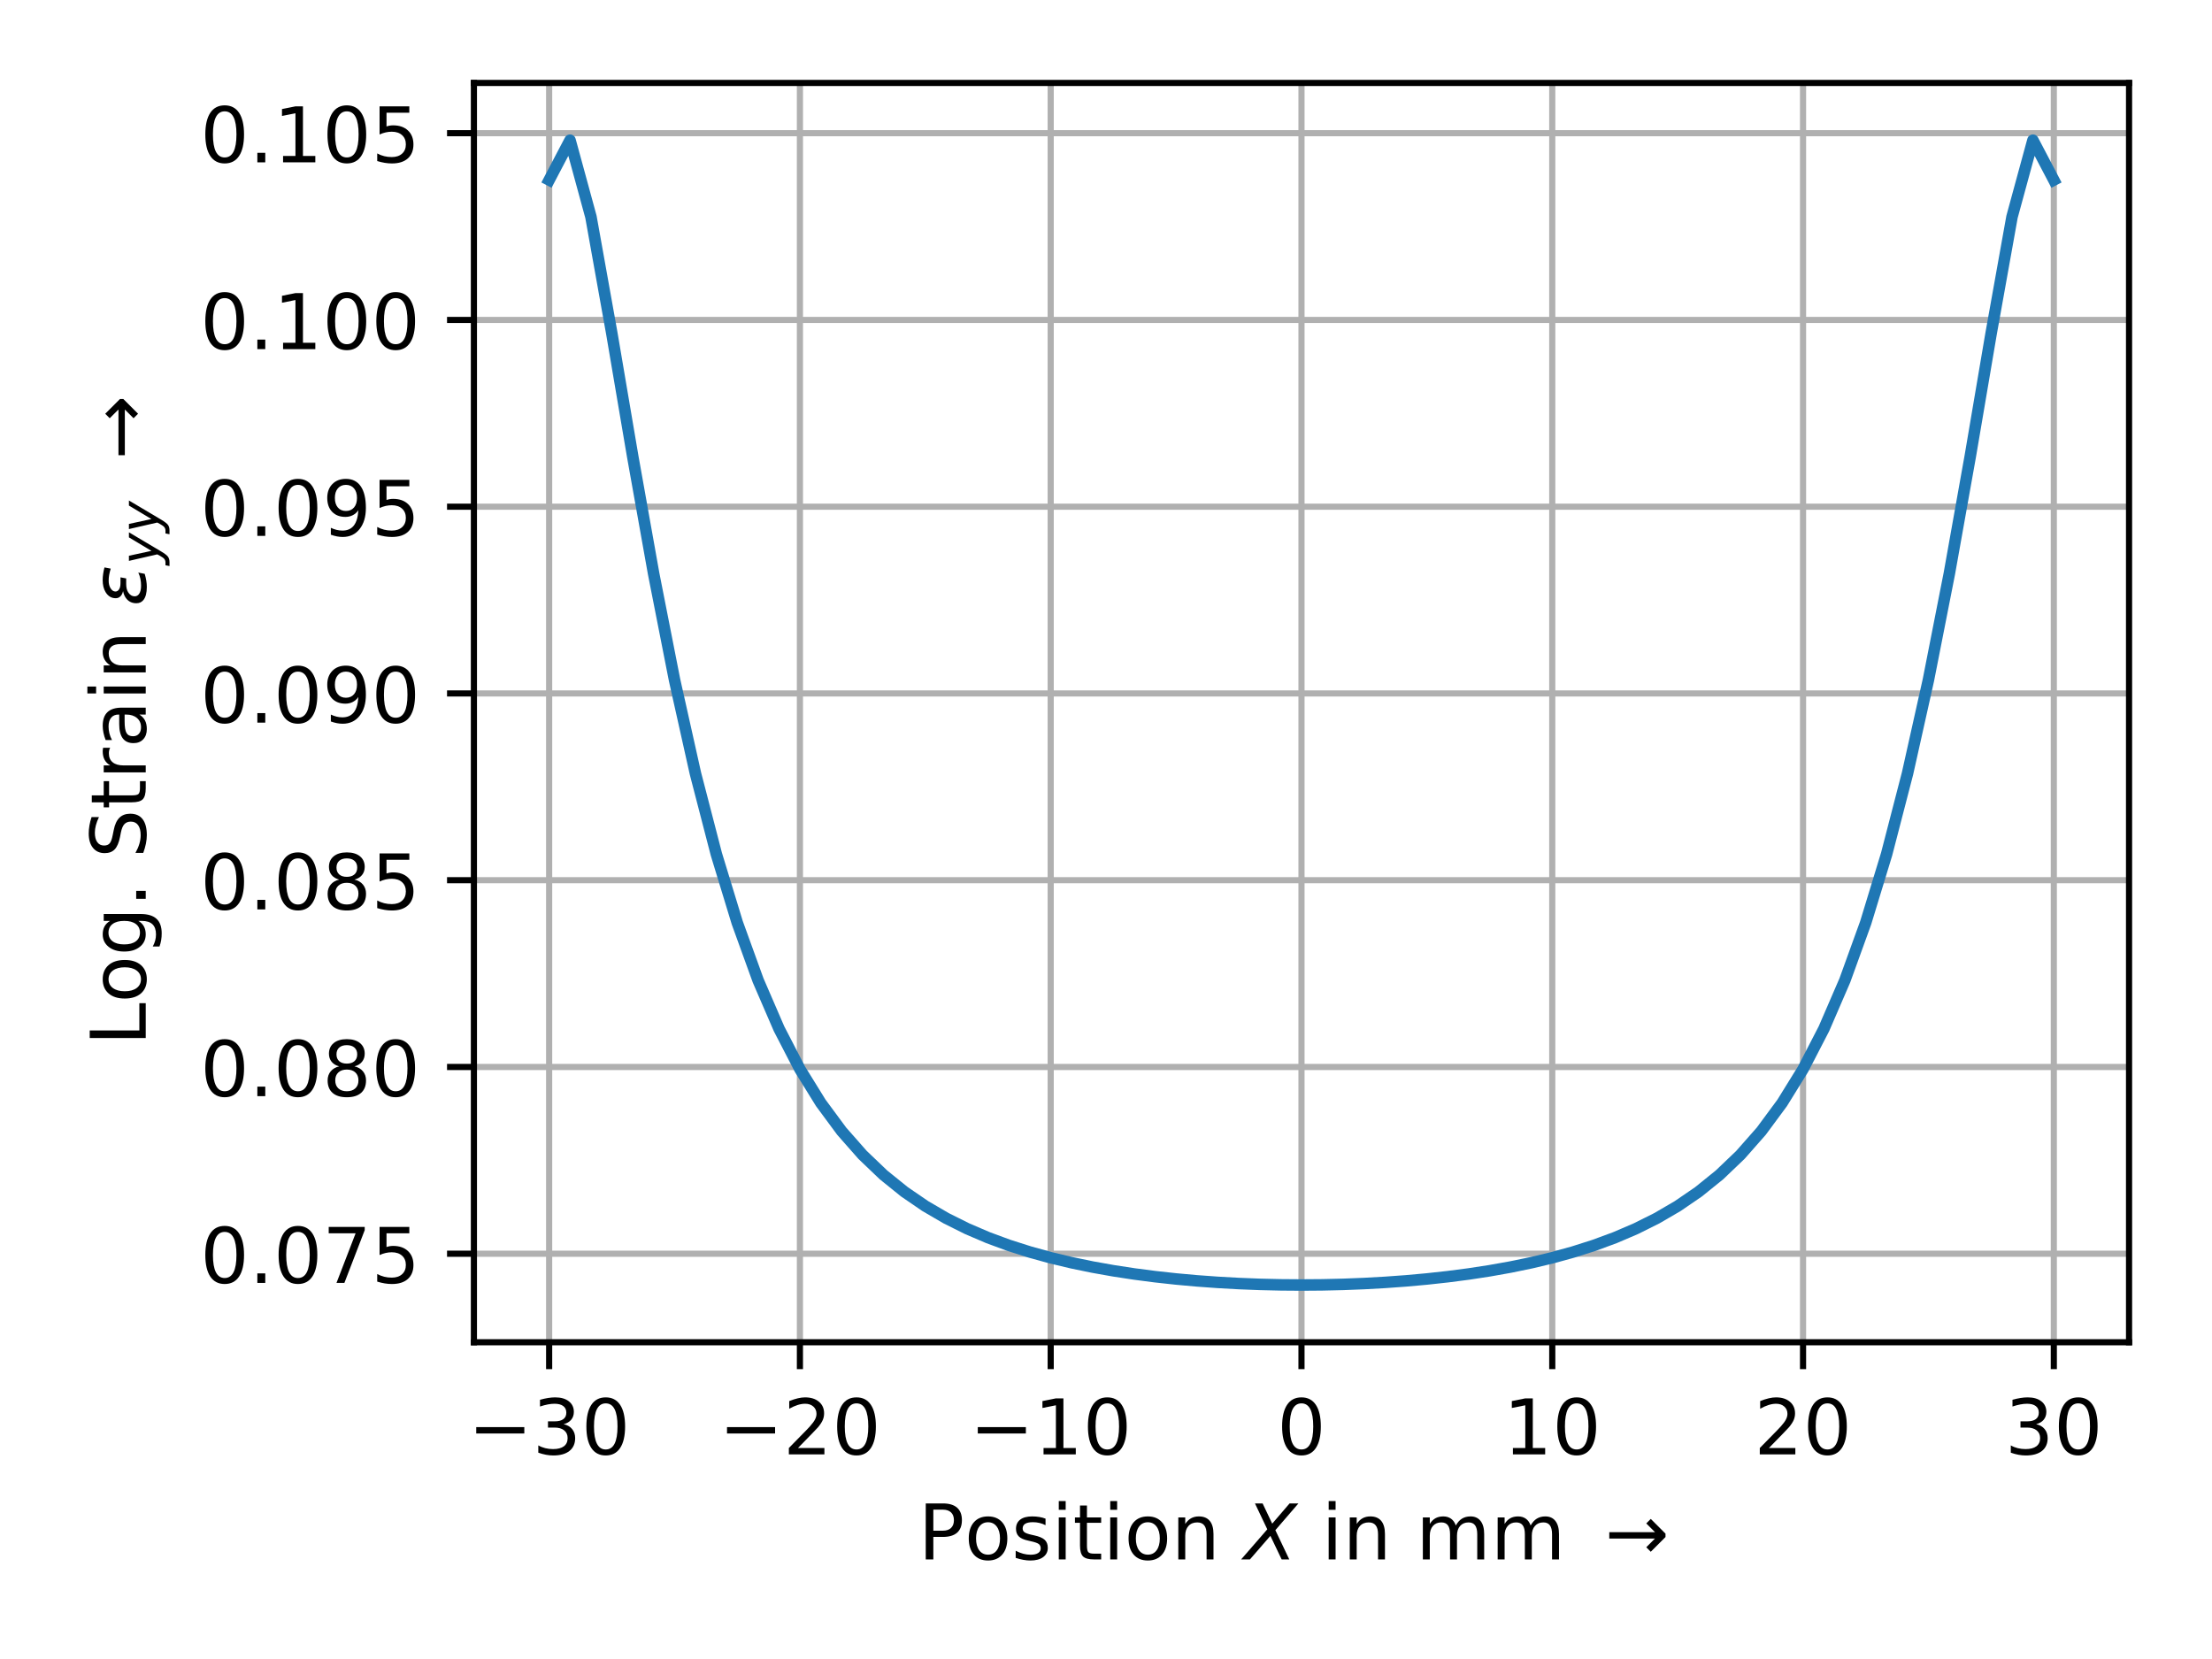
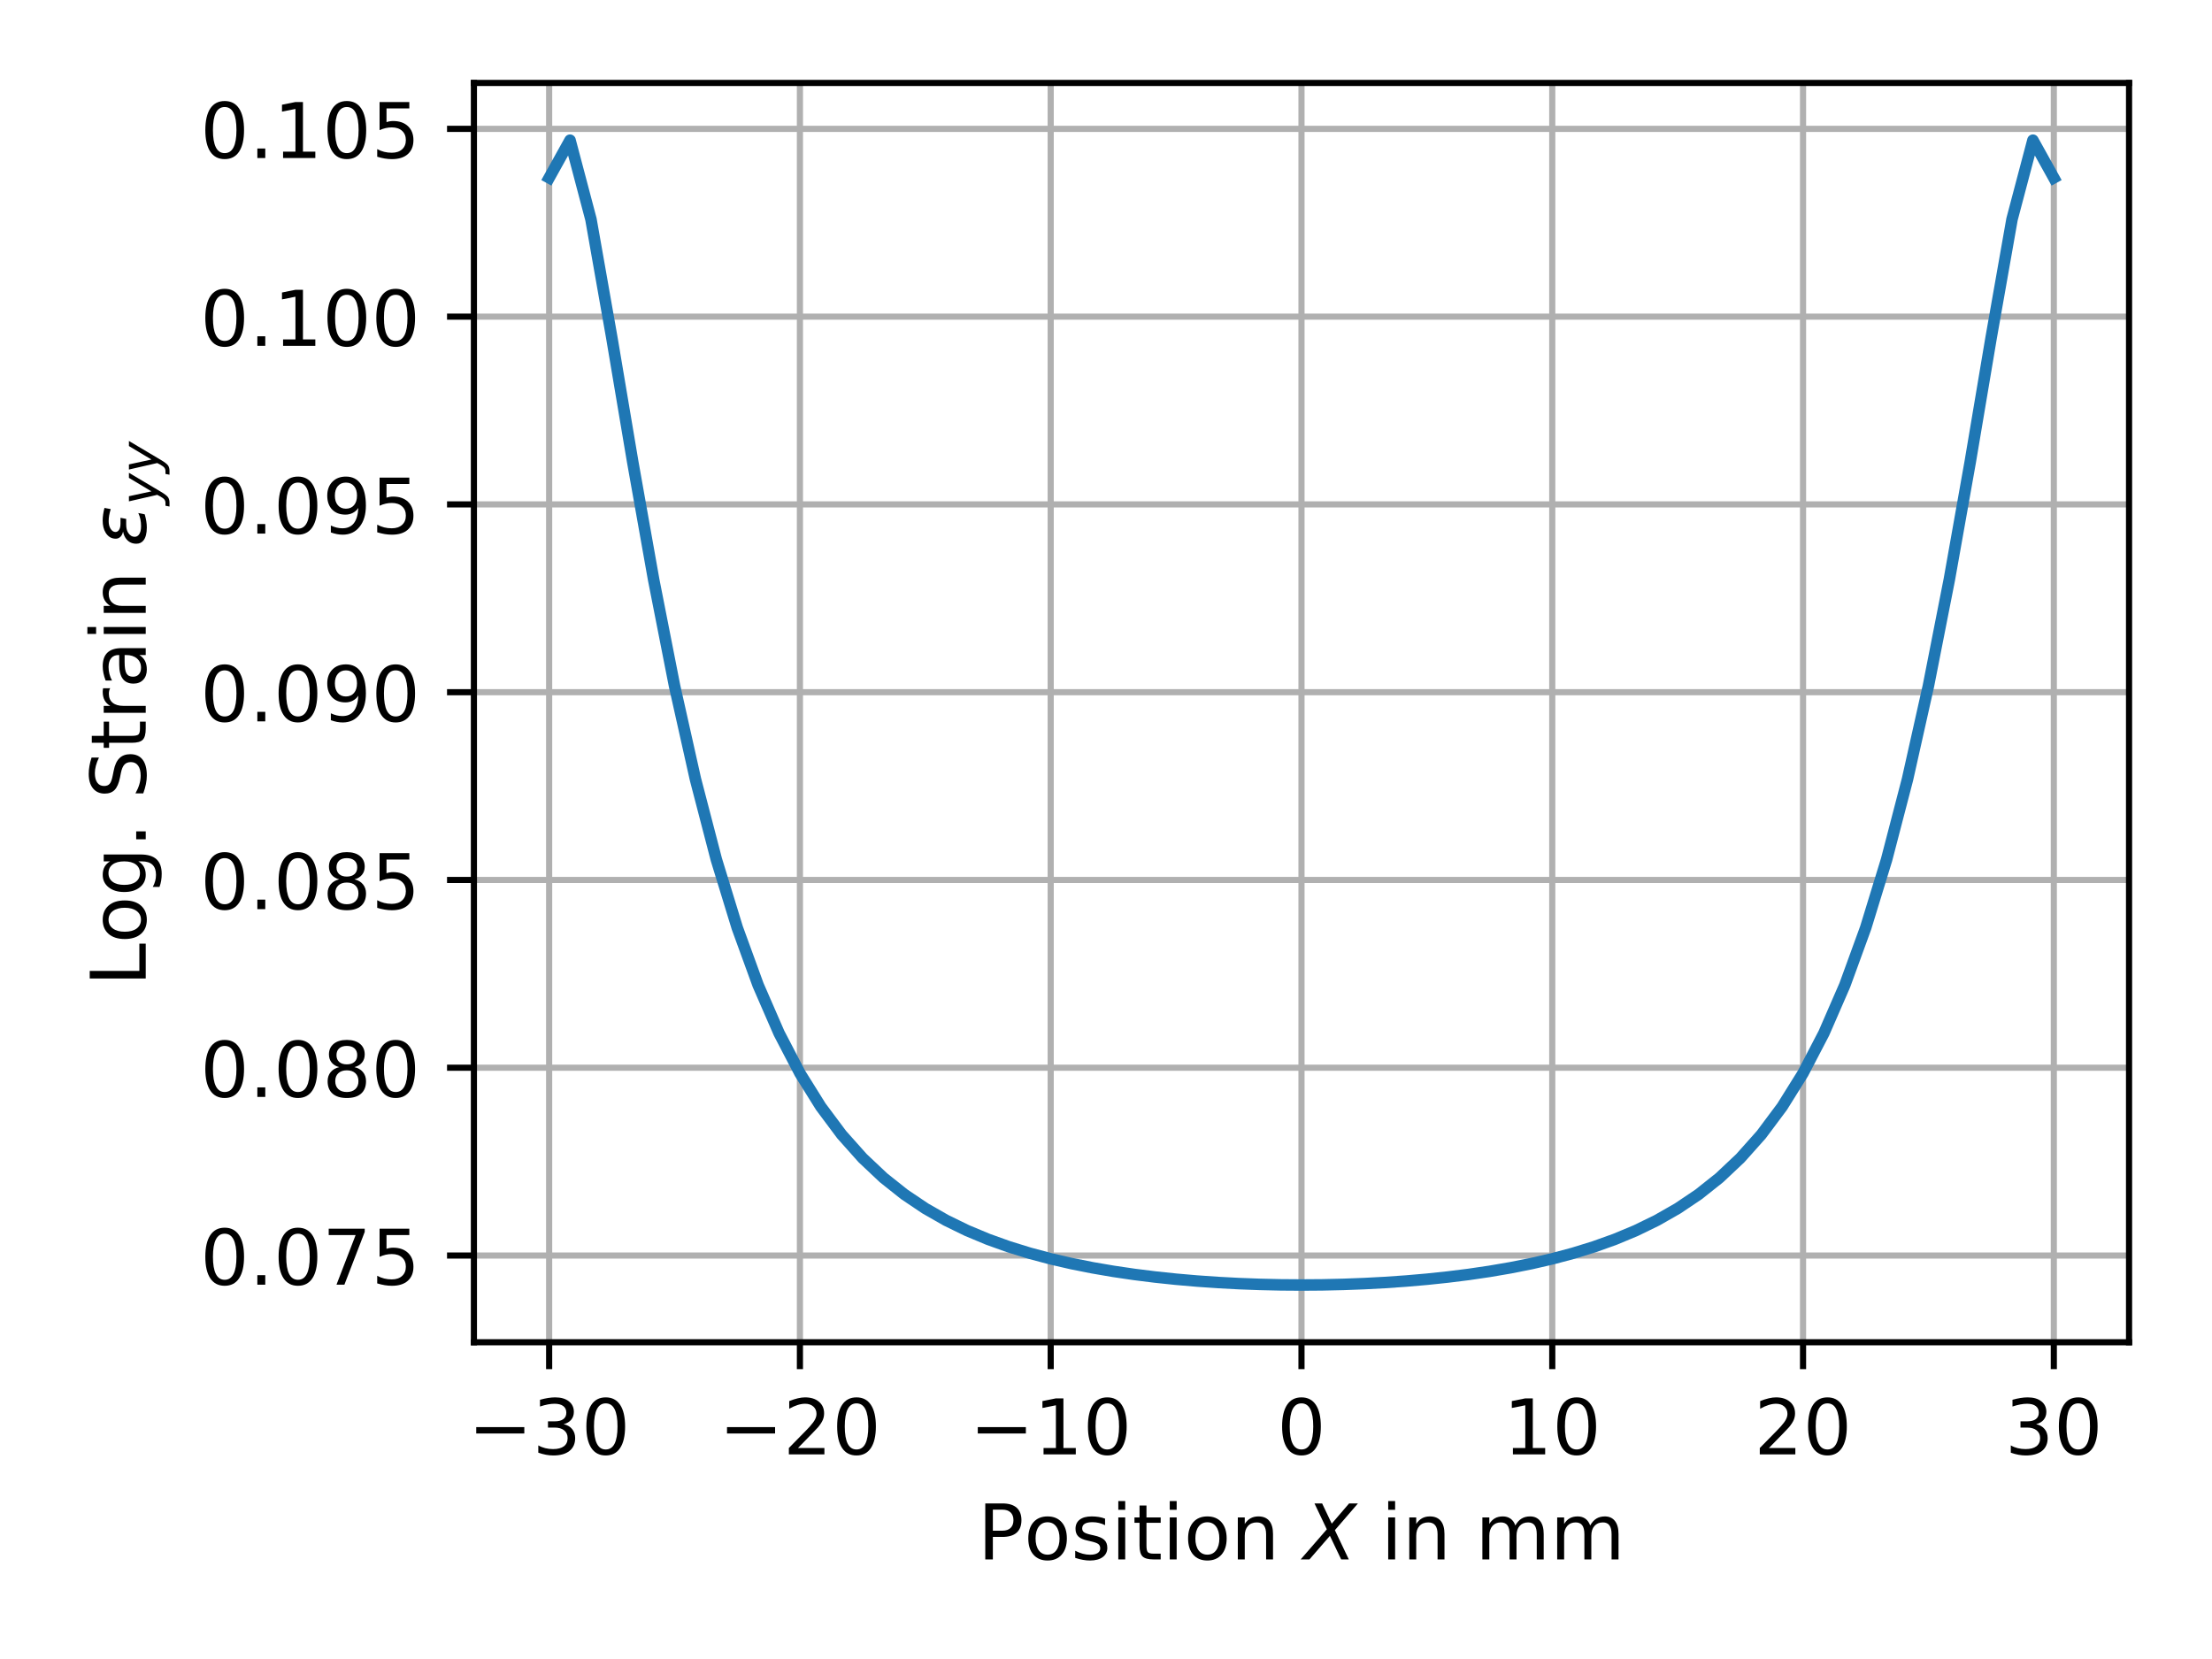
<svg xmlns="http://www.w3.org/2000/svg" xmlns:xlink="http://www.w3.org/1999/xlink" width="288pt" height="216pt" viewBox="0 0 288 216" version="1.1">
  <defs>
    <style type="text/css">*{stroke-linejoin: round; stroke-linecap: butt}</style>
  </defs>
  <g id="figure_1">
    <g id="patch_1">
      <path d="M 0 216  L 288 216  L 288 0  L 0 0  z " style="fill: #ffffff" />
    </g>
    <g id="axes_1">
      <g id="patch_2">
        <path d="M 61.703 174.76  L 277.2 174.76  L 277.2 10.8  L 61.703 10.8  z " style="fill: #ffffff" />
      </g>
      <g id="matplotlib.axis_1">
        <g id="xtick_1">
          <g id="line2d_1">
-             <path d="M 71.498 174.76  L 71.498 10.8  " clip-path="url(#pa8fcbee44a)" style="fill: none; stroke: #b0b0b0; stroke-width: 0.8; stroke-linecap: square" />
+             <path d="M 71.498 174.76  L 71.498 10.8  " clip-path="url(#pc87546472c)" style="fill: none; stroke: #b0b0b0; stroke-width: 0.8; stroke-linecap: square" />
          </g>
          <g id="line2d_2">
            <defs>
-               <path id="m72f935d405" d="M 0 0  L 0 3.5  " style="stroke: #000000; stroke-width: 0.8" />
+               <path id="mfd9ae7eca8" d="M 0 0  L 0 3.5  " style="stroke: #000000; stroke-width: 0.8" />
            </defs>
            <g>
-               <use xlink:href="#m72f935d405" x="71.498" y="174.76" style="stroke: #000000; stroke-width: 0.8" />
+               <use xlink:href="#mfd9ae7eca8" x="71.498" y="174.76" style="stroke: #000000; stroke-width: 0.8" />
            </g>
          </g>
          <g id="text_1">
            <g transform="translate(60.94597 189.3584) scale(0.1 -0.1)">
              <defs>
                <path id="DejaVuSans-2212" d="M 678 2272  L 4684 2272  L 4684 1741  L 678 1741  L 678 2272  z " transform="scale(0.015625)" />
                <path id="DejaVuSans-33" d="M 2597 2516  Q 3050 2419 3304 2112  Q 3559 1806 3559 1356  Q 3559 666 3084 287  Q 2609 -91 1734 -91  Q 1441 -91 1130 -33  Q 819 25 488 141  L 488 750  Q 750 597 1062 519  Q 1375 441 1716 441  Q 2309 441 2620 675  Q 2931 909 2931 1356  Q 2931 1769 2642 2001  Q 2353 2234 1838 2234  L 1294 2234  L 1294 2753  L 1863 2753  Q 2328 2753 2575 2939  Q 2822 3125 2822 3475  Q 2822 3834 2567 4026  Q 2313 4219 1838 4219  Q 1578 4219 1281 4162  Q 984 4106 628 3988  L 628 4550  Q 988 4650 1302 4700  Q 1616 4750 1894 4750  Q 2613 4750 3031 4423  Q 3450 4097 3450 3541  Q 3450 3153 3228 2886  Q 3006 2619 2597 2516  z " transform="scale(0.015625)" />
                <path id="DejaVuSans-30" d="M 2034 4250  Q 1547 4250 1301 3770  Q 1056 3291 1056 2328  Q 1056 1369 1301 889  Q 1547 409 2034 409  Q 2525 409 2770 889  Q 3016 1369 3016 2328  Q 3016 3291 2770 3770  Q 2525 4250 2034 4250  z M 2034 4750  Q 2819 4750 3233 4129  Q 3647 3509 3647 2328  Q 3647 1150 3233 529  Q 2819 -91 2034 -91  Q 1250 -91 836 529  Q 422 1150 422 2328  Q 422 3509 836 4129  Q 1250 4750 2034 4750  z " transform="scale(0.015625)" />
              </defs>
              <use xlink:href="#DejaVuSans-2212" />
              <use xlink:href="#DejaVuSans-33" x="83.789" />
              <use xlink:href="#DejaVuSans-30" x="147.412" />
            </g>
          </g>
        </g>
        <g id="xtick_2">
          <g id="line2d_3">
-             <path d="M 104.149 174.76  L 104.149 10.8  " clip-path="url(#pa8fcbee44a)" style="fill: none; stroke: #b0b0b0; stroke-width: 0.8; stroke-linecap: square" />
+             <path d="M 104.149 174.76  L 104.149 10.8  " clip-path="url(#pc87546472c)" style="fill: none; stroke: #b0b0b0; stroke-width: 0.8; stroke-linecap: square" />
          </g>
          <g id="line2d_4">
            <g>
-               <use xlink:href="#m72f935d405" x="104.149" y="174.76" style="stroke: #000000; stroke-width: 0.8" />
+               <use xlink:href="#mfd9ae7eca8" x="104.149" y="174.76" style="stroke: #000000; stroke-width: 0.8" />
            </g>
          </g>
          <g id="text_2">
            <g transform="translate(93.59704 189.3584) scale(0.1 -0.1)">
              <defs>
                <path id="DejaVuSans-32" d="M 1228 531  L 3431 531  L 3431 0  L 469 0  L 469 531  Q 828 903 1448 1529  Q 2069 2156 2228 2338  Q 2531 2678 2651 2914  Q 2772 3150 2772 3378  Q 2772 3750 2511 3984  Q 2250 4219 1831 4219  Q 1534 4219 1204 4116  Q 875 4013 500 3803  L 500 4441  Q 881 4594 1212 4672  Q 1544 4750 1819 4750  Q 2544 4750 2975 4387  Q 3406 4025 3406 3419  Q 3406 3131 3298 2873  Q 3191 2616 2906 2266  Q 2828 2175 2409 1742  Q 1991 1309 1228 531  z " transform="scale(0.015625)" />
              </defs>
              <use xlink:href="#DejaVuSans-2212" />
              <use xlink:href="#DejaVuSans-32" x="83.789" />
              <use xlink:href="#DejaVuSans-30" x="147.412" />
            </g>
          </g>
        </g>
        <g id="xtick_3">
          <g id="line2d_5">
-             <path d="M 136.8 174.76  L 136.8 10.8  " clip-path="url(#pa8fcbee44a)" style="fill: none; stroke: #b0b0b0; stroke-width: 0.8; stroke-linecap: square" />
+             <path d="M 136.8 174.76  L 136.8 10.8  " clip-path="url(#pc87546472c)" style="fill: none; stroke: #b0b0b0; stroke-width: 0.8; stroke-linecap: square" />
          </g>
          <g id="line2d_6">
            <g>
-               <use xlink:href="#m72f935d405" x="136.8" y="174.76" style="stroke: #000000; stroke-width: 0.8" />
+               <use xlink:href="#mfd9ae7eca8" x="136.8" y="174.76" style="stroke: #000000; stroke-width: 0.8" />
            </g>
          </g>
          <g id="text_3">
            <g transform="translate(126.2481 189.3584) scale(0.1 -0.1)">
              <defs>
                <path id="DejaVuSans-31" d="M 794 531  L 1825 531  L 1825 4091  L 703 3866  L 703 4441  L 1819 4666  L 2450 4666  L 2450 531  L 3481 531  L 3481 0  L 794 0  L 794 531  z " transform="scale(0.015625)" />
              </defs>
              <use xlink:href="#DejaVuSans-2212" />
              <use xlink:href="#DejaVuSans-31" x="83.789" />
              <use xlink:href="#DejaVuSans-30" x="147.412" />
            </g>
          </g>
        </g>
        <g id="xtick_4">
          <g id="line2d_7">
-             <path d="M 169.452 174.76  L 169.452 10.8  " clip-path="url(#pa8fcbee44a)" style="fill: none; stroke: #b0b0b0; stroke-width: 0.8; stroke-linecap: square" />
+             <path d="M 169.452 174.76  L 169.452 10.8  " clip-path="url(#pc87546472c)" style="fill: none; stroke: #b0b0b0; stroke-width: 0.8; stroke-linecap: square" />
          </g>
          <g id="line2d_8">
            <g>
-               <use xlink:href="#m72f935d405" x="169.452" y="174.76" style="stroke: #000000; stroke-width: 0.8" />
+               <use xlink:href="#mfd9ae7eca8" x="169.452" y="174.76" style="stroke: #000000; stroke-width: 0.8" />
            </g>
          </g>
          <g id="text_4">
            <g transform="translate(166.2703 189.3584) scale(0.1 -0.1)">
              <use xlink:href="#DejaVuSans-30" />
            </g>
          </g>
        </g>
        <g id="xtick_5">
          <g id="line2d_9">
-             <path d="M 202.103 174.76  L 202.103 10.8  " clip-path="url(#pa8fcbee44a)" style="fill: none; stroke: #b0b0b0; stroke-width: 0.8; stroke-linecap: square" />
+             <path d="M 202.103 174.76  L 202.103 10.8  " clip-path="url(#pc87546472c)" style="fill: none; stroke: #b0b0b0; stroke-width: 0.8; stroke-linecap: square" />
          </g>
          <g id="line2d_10">
            <g>
-               <use xlink:href="#m72f935d405" x="202.103" y="174.76" style="stroke: #000000; stroke-width: 0.8" />
+               <use xlink:href="#mfd9ae7eca8" x="202.103" y="174.76" style="stroke: #000000; stroke-width: 0.8" />
            </g>
          </g>
          <g id="text_5">
            <g transform="translate(195.7401 189.3584) scale(0.1 -0.1)">
              <use xlink:href="#DejaVuSans-31" />
              <use xlink:href="#DejaVuSans-30" x="63.623" />
            </g>
          </g>
        </g>
        <g id="xtick_6">
          <g id="line2d_11">
-             <path d="M 234.754 174.76  L 234.754 10.8  " clip-path="url(#pa8fcbee44a)" style="fill: none; stroke: #b0b0b0; stroke-width: 0.8; stroke-linecap: square" />
+             <path d="M 234.754 174.76  L 234.754 10.8  " clip-path="url(#pc87546472c)" style="fill: none; stroke: #b0b0b0; stroke-width: 0.8; stroke-linecap: square" />
          </g>
          <g id="line2d_12">
            <g>
-               <use xlink:href="#m72f935d405" x="234.754" y="174.76" style="stroke: #000000; stroke-width: 0.8" />
+               <use xlink:href="#mfd9ae7eca8" x="234.754" y="174.76" style="stroke: #000000; stroke-width: 0.8" />
            </g>
          </g>
          <g id="text_6">
            <g transform="translate(228.3911 189.3584) scale(0.1 -0.1)">
              <use xlink:href="#DejaVuSans-32" />
              <use xlink:href="#DejaVuSans-30" x="63.623" />
            </g>
          </g>
        </g>
        <g id="xtick_7">
          <g id="line2d_13">
-             <path d="M 267.405 174.76  L 267.405 10.8  " clip-path="url(#pa8fcbee44a)" style="fill: none; stroke: #b0b0b0; stroke-width: 0.8; stroke-linecap: square" />
+             <path d="M 267.405 174.76  L 267.405 10.8  " clip-path="url(#pc87546472c)" style="fill: none; stroke: #b0b0b0; stroke-width: 0.8; stroke-linecap: square" />
          </g>
          <g id="line2d_14">
            <g>
-               <use xlink:href="#m72f935d405" x="267.405" y="174.76" style="stroke: #000000; stroke-width: 0.8" />
+               <use xlink:href="#mfd9ae7eca8" x="267.405" y="174.76" style="stroke: #000000; stroke-width: 0.8" />
            </g>
          </g>
          <g id="text_7">
            <g transform="translate(261.0422 189.3584) scale(0.1 -0.1)">
              <use xlink:href="#DejaVuSans-33" />
              <use xlink:href="#DejaVuSans-30" x="63.623" />
            </g>
          </g>
        </g>
        <g id="text_8">
-           <g transform="translate(119.5515 203.0366) scale(0.1 -0.1)">
+           <g transform="translate(127.3015 203.0366) scale(0.1 -0.1)">
            <defs>
              <path id="DejaVuSans-50" d="M 1259 4147  L 1259 2394  L 2053 2394  Q 2494 2394 2734 2622  Q 2975 2850 2975 3272  Q 2975 3691 2734 3919  Q 2494 4147 2053 4147  L 1259 4147  z M 628 4666  L 2053 4666  Q 2838 4666 3239 4311  Q 3641 3956 3641 3272  Q 3641 2581 3239 2228  Q 2838 1875 2053 1875  L 1259 1875  L 1259 0  L 628 0  L 628 4666  z " transform="scale(0.015625)" />
              <path id="DejaVuSans-6f" d="M 1959 3097  Q 1497 3097 1228 2736  Q 959 2375 959 1747  Q 959 1119 1226 758  Q 1494 397 1959 397  Q 2419 397 2687 759  Q 2956 1122 2956 1747  Q 2956 2369 2687 2733  Q 2419 3097 1959 3097  z M 1959 3584  Q 2709 3584 3137 3096  Q 3566 2609 3566 1747  Q 3566 888 3137 398  Q 2709 -91 1959 -91  Q 1206 -91 779 398  Q 353 888 353 1747  Q 353 2609 779 3096  Q 1206 3584 1959 3584  z " transform="scale(0.015625)" />
              <path id="DejaVuSans-73" d="M 2834 3397  L 2834 2853  Q 2591 2978 2328 3040  Q 2066 3103 1784 3103  Q 1356 3103 1142 2972  Q 928 2841 928 2578  Q 928 2378 1081 2264  Q 1234 2150 1697 2047  L 1894 2003  Q 2506 1872 2764 1633  Q 3022 1394 3022 966  Q 3022 478 2636 193  Q 2250 -91 1575 -91  Q 1294 -91 989 -36  Q 684 19 347 128  L 347 722  Q 666 556 975 473  Q 1284 391 1588 391  Q 1994 391 2212 530  Q 2431 669 2431 922  Q 2431 1156 2273 1281  Q 2116 1406 1581 1522  L 1381 1569  Q 847 1681 609 1914  Q 372 2147 372 2553  Q 372 3047 722 3315  Q 1072 3584 1716 3584  Q 2034 3584 2315 3537  Q 2597 3491 2834 3397  z " transform="scale(0.015625)" />
              <path id="DejaVuSans-69" d="M 603 3500  L 1178 3500  L 1178 0  L 603 0  L 603 3500  z M 603 4863  L 1178 4863  L 1178 4134  L 603 4134  L 603 4863  z " transform="scale(0.015625)" />
              <path id="DejaVuSans-74" d="M 1172 4494  L 1172 3500  L 2356 3500  L 2356 3053  L 1172 3053  L 1172 1153  Q 1172 725 1289 603  Q 1406 481 1766 481  L 2356 481  L 2356 0  L 1766 0  Q 1100 0 847 248  Q 594 497 594 1153  L 594 3053  L 172 3053  L 172 3500  L 594 3500  L 594 4494  L 1172 4494  z " transform="scale(0.015625)" />
              <path id="DejaVuSans-6e" d="M 3513 2113  L 3513 0  L 2938 0  L 2938 2094  Q 2938 2591 2744 2837  Q 2550 3084 2163 3084  Q 1697 3084 1428 2787  Q 1159 2491 1159 1978  L 1159 0  L 581 0  L 581 3500  L 1159 3500  L 1159 2956  Q 1366 3272 1645 3428  Q 1925 3584 2291 3584  Q 2894 3584 3203 3211  Q 3513 2838 3513 2113  z " transform="scale(0.015625)" />
              <path id="DejaVuSans-20" transform="scale(0.015625)" />
              <path id="DejaVuSans-Oblique-58" d="M 878 4666  L 1516 4666  L 2316 2981  L 3763 4666  L 4500 4666  L 2578 2438  L 3738 0  L 3103 0  L 2163 1966  L 459 0  L -275 0  L 1906 2509  L 878 4666  z " transform="scale(0.015625)" />
              <path id="DejaVuSans-6d" d="M 3328 2828  Q 3544 3216 3844 3400  Q 4144 3584 4550 3584  Q 5097 3584 5394 3201  Q 5691 2819 5691 2113  L 5691 0  L 5113 0  L 5113 2094  Q 5113 2597 4934 2840  Q 4756 3084 4391 3084  Q 3944 3084 3684 2787  Q 3425 2491 3425 1978  L 3425 0  L 2847 0  L 2847 2094  Q 2847 2600 2669 2842  Q 2491 3084 2119 3084  Q 1678 3084 1418 2786  Q 1159 2488 1159 1978  L 1159 0  L 581 0  L 581 3500  L 1159 3500  L 1159 2956  Q 1356 3278 1631 3431  Q 1906 3584 2284 3584  Q 2666 3584 2933 3390  Q 3200 3197 3328 2828  z " transform="scale(0.015625)" />
-               <path id="DejaVuSans-2192" d="M 5050 2147  L 5050 1866  L 3822 638  L 3447 1013  L 4175 1741  L 366 1741  L 366 2272  L 4175 2272  L 3447 3000  L 3822 3375  L 5050 2147  z " transform="scale(0.015625)" />
            </defs>
            <use xlink:href="#DejaVuSans-50" transform="translate(0 0.015625)" />
            <use xlink:href="#DejaVuSans-6f" transform="translate(60.30273 0.015625)" />
            <use xlink:href="#DejaVuSans-73" transform="translate(121.4844 0.015625)" />
            <use xlink:href="#DejaVuSans-69" transform="translate(173.584 0.015625)" />
            <use xlink:href="#DejaVuSans-74" transform="translate(201.3672 0.015625)" />
            <use xlink:href="#DejaVuSans-69" transform="translate(240.5762 0.015625)" />
            <use xlink:href="#DejaVuSans-6f" transform="translate(268.3594 0.015625)" />
            <use xlink:href="#DejaVuSans-6e" transform="translate(329.541 0.015625)" />
            <use xlink:href="#DejaVuSans-20" transform="translate(392.9199 0.015625)" />
            <use xlink:href="#DejaVuSans-Oblique-58" transform="translate(424.707 0.015625)" />
            <use xlink:href="#DejaVuSans-20" transform="translate(493.2129 0.015625)" />
            <use xlink:href="#DejaVuSans-69" transform="translate(525 0.015625)" />
            <use xlink:href="#DejaVuSans-6e" transform="translate(552.7832 0.015625)" />
            <use xlink:href="#DejaVuSans-20" transform="translate(616.1621 0.015625)" />
            <use xlink:href="#DejaVuSans-6d" transform="translate(647.9492 0.015625)" />
            <use xlink:href="#DejaVuSans-6d" transform="translate(745.3613 0.015625)" />
-             <use xlink:href="#DejaVuSans-20" transform="translate(842.7734 0.015625)" />
-             <use xlink:href="#DejaVuSans-2192" transform="translate(894.043 0.015625)" />
          </g>
        </g>
      </g>
      <g id="matplotlib.axis_2">
        <g id="ytick_1">
          <g id="line2d_15">
-             <path d="M 61.703 163.235  L 277.2 163.235  " clip-path="url(#pa8fcbee44a)" style="fill: none; stroke: #b0b0b0; stroke-width: 0.8; stroke-linecap: square" />
+             <path d="M 61.703 163.467  L 277.2 163.467  " clip-path="url(#pc87546472c)" style="fill: none; stroke: #b0b0b0; stroke-width: 0.8; stroke-linecap: square" />
          </g>
          <g id="line2d_16">
            <defs>
-               <path id="maf8f047c0d" d="M 0 0  L -3.5 0  " style="stroke: #000000; stroke-width: 0.8" />
+               <path id="mef6a6f9eb2" d="M 0 0  L -3.5 0  " style="stroke: #000000; stroke-width: 0.8" />
            </defs>
            <g>
-               <use xlink:href="#maf8f047c0d" x="61.703" y="163.235" style="stroke: #000000; stroke-width: 0.8" />
+               <use xlink:href="#mef6a6f9eb2" x="61.703" y="163.467" style="stroke: #000000; stroke-width: 0.8" />
            </g>
          </g>
          <g id="text_9">
-             <g transform="translate(26.07487 167.0346) scale(0.1 -0.1)">
+             <g transform="translate(26.07487 167.2658) scale(0.1 -0.1)">
              <defs>
                <path id="DejaVuSans-2e" d="M 684 794  L 1344 794  L 1344 0  L 684 0  L 684 794  z " transform="scale(0.015625)" />
                <path id="DejaVuSans-37" d="M 525 4666  L 3525 4666  L 3525 4397  L 1831 0  L 1172 0  L 2766 4134  L 525 4134  L 525 4666  z " transform="scale(0.015625)" />
                <path id="DejaVuSans-35" d="M 691 4666  L 3169 4666  L 3169 4134  L 1269 4134  L 1269 2991  Q 1406 3038 1543 3061  Q 1681 3084 1819 3084  Q 2600 3084 3056 2656  Q 3513 2228 3513 1497  Q 3513 744 3044 326  Q 2575 -91 1722 -91  Q 1428 -91 1123 -41  Q 819 9 494 109  L 494 744  Q 775 591 1075 516  Q 1375 441 1709 441  Q 2250 441 2565 725  Q 2881 1009 2881 1497  Q 2881 1984 2565 2268  Q 2250 2553 1709 2553  Q 1456 2553 1204 2497  Q 953 2441 691 2322  L 691 4666  z " transform="scale(0.015625)" />
              </defs>
              <use xlink:href="#DejaVuSans-30" />
              <use xlink:href="#DejaVuSans-2e" x="63.623" />
              <use xlink:href="#DejaVuSans-30" x="95.41" />
              <use xlink:href="#DejaVuSans-37" x="159.033" />
              <use xlink:href="#DejaVuSans-35" x="222.656" />
            </g>
          </g>
        </g>
        <g id="ytick_2">
          <g id="line2d_17">
-             <path d="M 61.703 138.919  L 277.2 138.919  " clip-path="url(#pa8fcbee44a)" style="fill: none; stroke: #b0b0b0; stroke-width: 0.8; stroke-linecap: square" />
+             <path d="M 61.703 139.018  L 277.2 139.018  " clip-path="url(#pc87546472c)" style="fill: none; stroke: #b0b0b0; stroke-width: 0.8; stroke-linecap: square" />
          </g>
          <g id="line2d_18">
            <g>
-               <use xlink:href="#maf8f047c0d" x="61.703" y="138.919" style="stroke: #000000; stroke-width: 0.8" />
+               <use xlink:href="#mef6a6f9eb2" x="61.703" y="139.018" style="stroke: #000000; stroke-width: 0.8" />
            </g>
          </g>
          <g id="text_10">
-             <g transform="translate(26.07487 142.7185) scale(0.1 -0.1)">
+             <g transform="translate(26.07487 142.8175) scale(0.1 -0.1)">
              <defs>
                <path id="DejaVuSans-38" d="M 2034 2216  Q 1584 2216 1326 1975  Q 1069 1734 1069 1313  Q 1069 891 1326 650  Q 1584 409 2034 409  Q 2484 409 2743 651  Q 3003 894 3003 1313  Q 3003 1734 2745 1975  Q 2488 2216 2034 2216  z M 1403 2484  Q 997 2584 770 2862  Q 544 3141 544 3541  Q 544 4100 942 4425  Q 1341 4750 2034 4750  Q 2731 4750 3128 4425  Q 3525 4100 3525 3541  Q 3525 3141 3298 2862  Q 3072 2584 2669 2484  Q 3125 2378 3379 2068  Q 3634 1759 3634 1313  Q 3634 634 3220 271  Q 2806 -91 2034 -91  Q 1263 -91 848 271  Q 434 634 434 1313  Q 434 1759 690 2068  Q 947 2378 1403 2484  z M 1172 3481  Q 1172 3119 1398 2916  Q 1625 2713 2034 2713  Q 2441 2713 2670 2916  Q 2900 3119 2900 3481  Q 2900 3844 2670 4047  Q 2441 4250 2034 4250  Q 1625 4250 1398 4047  Q 1172 3844 1172 3481  z " transform="scale(0.015625)" />
              </defs>
              <use xlink:href="#DejaVuSans-30" />
              <use xlink:href="#DejaVuSans-2e" x="63.623" />
              <use xlink:href="#DejaVuSans-30" x="95.41" />
              <use xlink:href="#DejaVuSans-38" x="159.033" />
              <use xlink:href="#DejaVuSans-30" x="222.656" />
            </g>
          </g>
        </g>
        <g id="ytick_3">
          <g id="line2d_19">
-             <path d="M 61.703 114.603  L 277.2 114.603  " clip-path="url(#pa8fcbee44a)" style="fill: none; stroke: #b0b0b0; stroke-width: 0.8; stroke-linecap: square" />
+             <path d="M 61.703 114.57  L 277.2 114.57  " clip-path="url(#pc87546472c)" style="fill: none; stroke: #b0b0b0; stroke-width: 0.8; stroke-linecap: square" />
          </g>
          <g id="line2d_20">
            <g>
-               <use xlink:href="#maf8f047c0d" x="61.703" y="114.603" style="stroke: #000000; stroke-width: 0.8" />
+               <use xlink:href="#mef6a6f9eb2" x="61.703" y="114.57" style="stroke: #000000; stroke-width: 0.8" />
            </g>
          </g>
          <g id="text_11">
-             <g transform="translate(26.07487 118.4025) scale(0.1 -0.1)">
+             <g transform="translate(26.07487 118.3692) scale(0.1 -0.1)">
              <use xlink:href="#DejaVuSans-30" />
              <use xlink:href="#DejaVuSans-2e" x="63.623" />
              <use xlink:href="#DejaVuSans-30" x="95.41" />
              <use xlink:href="#DejaVuSans-38" x="159.033" />
              <use xlink:href="#DejaVuSans-35" x="222.656" />
            </g>
          </g>
        </g>
        <g id="ytick_4">
          <g id="line2d_21">
-             <path d="M 61.703 90.287  L 277.2 90.287  " clip-path="url(#pa8fcbee44a)" style="fill: none; stroke: #b0b0b0; stroke-width: 0.8; stroke-linecap: square" />
+             <path d="M 61.703 90.122  L 277.2 90.122  " clip-path="url(#pc87546472c)" style="fill: none; stroke: #b0b0b0; stroke-width: 0.8; stroke-linecap: square" />
          </g>
          <g id="line2d_22">
            <g>
-               <use xlink:href="#maf8f047c0d" x="61.703" y="90.287" style="stroke: #000000; stroke-width: 0.8" />
+               <use xlink:href="#mef6a6f9eb2" x="61.703" y="90.122" style="stroke: #000000; stroke-width: 0.8" />
            </g>
          </g>
          <g id="text_12">
-             <g transform="translate(26.07487 94.08642) scale(0.1 -0.1)">
+             <g transform="translate(26.07487 93.92088) scale(0.1 -0.1)">
              <defs>
                <path id="DejaVuSans-39" d="M 703 97  L 703 672  Q 941 559 1184 500  Q 1428 441 1663 441  Q 2288 441 2617 861  Q 2947 1281 2994 2138  Q 2813 1869 2534 1725  Q 2256 1581 1919 1581  Q 1219 1581 811 2004  Q 403 2428 403 3163  Q 403 3881 828 4315  Q 1253 4750 1959 4750  Q 2769 4750 3195 4129  Q 3622 3509 3622 2328  Q 3622 1225 3098 567  Q 2575 -91 1691 -91  Q 1453 -91 1209 -44  Q 966 3 703 97  z M 1959 2075  Q 2384 2075 2632 2365  Q 2881 2656 2881 3163  Q 2881 3666 2632 3958  Q 2384 4250 1959 4250  Q 1534 4250 1286 3958  Q 1038 3666 1038 3163  Q 1038 2656 1286 2365  Q 1534 2075 1959 2075  z " transform="scale(0.015625)" />
              </defs>
              <use xlink:href="#DejaVuSans-30" />
              <use xlink:href="#DejaVuSans-2e" x="63.623" />
              <use xlink:href="#DejaVuSans-30" x="95.41" />
              <use xlink:href="#DejaVuSans-39" x="159.033" />
              <use xlink:href="#DejaVuSans-30" x="222.656" />
            </g>
          </g>
        </g>
        <g id="ytick_5">
          <g id="line2d_23">
-             <path d="M 61.703 65.971  L 277.2 65.971  " clip-path="url(#pa8fcbee44a)" style="fill: none; stroke: #b0b0b0; stroke-width: 0.8; stroke-linecap: square" />
+             <path d="M 61.703 65.673  L 277.2 65.673  " clip-path="url(#pc87546472c)" style="fill: none; stroke: #b0b0b0; stroke-width: 0.8; stroke-linecap: square" />
          </g>
          <g id="line2d_24">
            <g>
-               <use xlink:href="#maf8f047c0d" x="61.703" y="65.971" style="stroke: #000000; stroke-width: 0.8" />
+               <use xlink:href="#mef6a6f9eb2" x="61.703" y="65.673" style="stroke: #000000; stroke-width: 0.8" />
            </g>
          </g>
          <g id="text_13">
-             <g transform="translate(26.07487 69.77037) scale(0.1 -0.1)">
+             <g transform="translate(26.07487 69.47257) scale(0.1 -0.1)">
              <use xlink:href="#DejaVuSans-30" />
              <use xlink:href="#DejaVuSans-2e" x="63.623" />
              <use xlink:href="#DejaVuSans-30" x="95.41" />
              <use xlink:href="#DejaVuSans-39" x="159.033" />
              <use xlink:href="#DejaVuSans-35" x="222.656" />
            </g>
          </g>
        </g>
        <g id="ytick_6">
          <g id="line2d_25">
-             <path d="M 61.703 41.655  L 277.2 41.655  " clip-path="url(#pa8fcbee44a)" style="fill: none; stroke: #b0b0b0; stroke-width: 0.8; stroke-linecap: square" />
+             <path d="M 61.703 41.225  L 277.2 41.225  " clip-path="url(#pc87546472c)" style="fill: none; stroke: #b0b0b0; stroke-width: 0.8; stroke-linecap: square" />
          </g>
          <g id="line2d_26">
            <g>
-               <use xlink:href="#maf8f047c0d" x="61.703" y="41.655" style="stroke: #000000; stroke-width: 0.8" />
+               <use xlink:href="#mef6a6f9eb2" x="61.703" y="41.225" style="stroke: #000000; stroke-width: 0.8" />
            </g>
          </g>
          <g id="text_14">
-             <g transform="translate(26.07487 45.45431) scale(0.1 -0.1)">
+             <g transform="translate(26.07487 45.02426) scale(0.1 -0.1)">
              <use xlink:href="#DejaVuSans-30" />
              <use xlink:href="#DejaVuSans-2e" x="63.623" />
              <use xlink:href="#DejaVuSans-31" x="95.41" />
              <use xlink:href="#DejaVuSans-30" x="159.033" />
              <use xlink:href="#DejaVuSans-30" x="222.656" />
            </g>
          </g>
        </g>
        <g id="ytick_7">
          <g id="line2d_27">
-             <path d="M 61.703 17.339  L 277.2 17.339  " clip-path="url(#pa8fcbee44a)" style="fill: none; stroke: #b0b0b0; stroke-width: 0.8; stroke-linecap: square" />
+             <path d="M 61.703 16.777  L 277.2 16.777  " clip-path="url(#pc87546472c)" style="fill: none; stroke: #b0b0b0; stroke-width: 0.8; stroke-linecap: square" />
          </g>
          <g id="line2d_28">
            <g>
-               <use xlink:href="#maf8f047c0d" x="61.703" y="17.339" style="stroke: #000000; stroke-width: 0.8" />
+               <use xlink:href="#mef6a6f9eb2" x="61.703" y="16.777" style="stroke: #000000; stroke-width: 0.8" />
            </g>
          </g>
          <g id="text_15">
-             <g transform="translate(26.07487 21.13826) scale(0.1 -0.1)">
+             <g transform="translate(26.07487 20.57595) scale(0.1 -0.1)">
              <use xlink:href="#DejaVuSans-30" />
              <use xlink:href="#DejaVuSans-2e" x="63.623" />
              <use xlink:href="#DejaVuSans-31" x="95.41" />
              <use xlink:href="#DejaVuSans-30" x="159.033" />
              <use xlink:href="#DejaVuSans-35" x="222.656" />
            </g>
          </g>
        </g>
        <g id="text_16">
-           <g transform="translate(18.97488 136.13) rotate(-90) scale(0.1 -0.1)">
+           <g transform="translate(18.97488 128.38) rotate(-90) scale(0.1 -0.1)">
            <defs>
              <path id="DejaVuSans-4c" d="M 628 4666  L 1259 4666  L 1259 531  L 3531 531  L 3531 0  L 628 0  L 628 4666  z " transform="scale(0.015625)" />
              <path id="DejaVuSans-67" d="M 2906 1791  Q 2906 2416 2648 2759  Q 2391 3103 1925 3103  Q 1463 3103 1205 2759  Q 947 2416 947 1791  Q 947 1169 1205 825  Q 1463 481 1925 481  Q 2391 481 2648 825  Q 2906 1169 2906 1791  z M 3481 434  Q 3481 -459 3084 -895  Q 2688 -1331 1869 -1331  Q 1566 -1331 1297 -1286  Q 1028 -1241 775 -1147  L 775 -588  Q 1028 -725 1275 -790  Q 1522 -856 1778 -856  Q 2344 -856 2625 -561  Q 2906 -266 2906 331  L 2906 616  Q 2728 306 2450 153  Q 2172 0 1784 0  Q 1141 0 747 490  Q 353 981 353 1791  Q 353 2603 747 3093  Q 1141 3584 1784 3584  Q 2172 3584 2450 3431  Q 2728 3278 2906 2969  L 2906 3500  L 3481 3500  L 3481 434  z " transform="scale(0.015625)" />
              <path id="DejaVuSans-53" d="M 3425 4513  L 3425 3897  Q 3066 4069 2747 4153  Q 2428 4238 2131 4238  Q 1616 4238 1336 4038  Q 1056 3838 1056 3469  Q 1056 3159 1242 3001  Q 1428 2844 1947 2747  L 2328 2669  Q 3034 2534 3370 2195  Q 3706 1856 3706 1288  Q 3706 609 3251 259  Q 2797 -91 1919 -91  Q 1588 -91 1214 -16  Q 841 59 441 206  L 441 856  Q 825 641 1194 531  Q 1563 422 1919 422  Q 2459 422 2753 634  Q 3047 847 3047 1241  Q 3047 1584 2836 1778  Q 2625 1972 2144 2069  L 1759 2144  Q 1053 2284 737 2584  Q 422 2884 422 3419  Q 422 4038 858 4394  Q 1294 4750 2059 4750  Q 2388 4750 2728 4690  Q 3069 4631 3425 4513  z " transform="scale(0.015625)" />
              <path id="DejaVuSans-72" d="M 2631 2963  Q 2534 3019 2420 3045  Q 2306 3072 2169 3072  Q 1681 3072 1420 2755  Q 1159 2438 1159 1844  L 1159 0  L 581 0  L 581 3500  L 1159 3500  L 1159 2956  Q 1341 3275 1631 3429  Q 1922 3584 2338 3584  Q 2397 3584 2469 3576  Q 2541 3569 2628 3553  L 2631 2963  z " transform="scale(0.015625)" />
              <path id="DejaVuSans-61" d="M 2194 1759  Q 1497 1759 1228 1600  Q 959 1441 959 1056  Q 959 750 1161 570  Q 1363 391 1709 391  Q 2188 391 2477 730  Q 2766 1069 2766 1631  L 2766 1759  L 2194 1759  z M 3341 1997  L 3341 0  L 2766 0  L 2766 531  Q 2569 213 2275 61  Q 1981 -91 1556 -91  Q 1019 -91 701 211  Q 384 513 384 1019  Q 384 1609 779 1909  Q 1175 2209 1959 2209  L 2766 2209  L 2766 2266  Q 2766 2663 2505 2880  Q 2244 3097 1772 3097  Q 1472 3097 1187 3025  Q 903 2953 641 2809  L 641 3341  Q 956 3463 1253 3523  Q 1550 3584 1831 3584  Q 2591 3584 2966 3190  Q 3341 2797 3341 1997  z " transform="scale(0.015625)" />
              <path id="DejaVuSans-Oblique-3b5" d="M 1263 1888  Q 925 1963 778 2166  Q 669 2309 669 2503  Q 669 3034 1175 3344  Q 1575 3588 2188 3588  Q 2425 3588 2684 3550  Q 2944 3513 3234 3438  L 3134 2916  Q 2847 3006 2606 3047  Q 2359 3088 2138 3088  Q 1766 3088 1522 2944  Q 1228 2772 1228 2522  Q 1228 2356 1381 2241  Q 1563 2103 1925 2103  L 2409 2103  L 2319 1628  L 1856 1628  Q 1425 1628 1172 1469  Q 828 1253 828 916  Q 828 703 1013 563  Q 1244 388 1716 388  Q 2006 388 2284 444  Q 2563 503 2806 619  L 2700 84  Q 2403 -3 2131 -47  Q 1859 -91 1609 -91  Q 866 -91 516 194  Q 250 413 250 781  Q 250 1278 600 1584  Q 859 1813 1263 1888  z " transform="scale(0.015625)" />
              <path id="DejaVuSans-Oblique-79" d="M 1588 -325  Q 1188 -997 936 -1164  Q 684 -1331 294 -1331  L -159 -1331  L -63 -850  L 269 -850  Q 509 -850 678 -719  Q 847 -588 1056 -206  L 1234 128  L 459 3500  L 1069 3500  L 1650 819  L 3256 3500  L 3859 3500  L 1588 -325  z " transform="scale(0.015625)" />
            </defs>
            <use xlink:href="#DejaVuSans-4c" transform="translate(0 0.015625)" />
            <use xlink:href="#DejaVuSans-6f" transform="translate(55.71289 0.015625)" />
            <use xlink:href="#DejaVuSans-67" transform="translate(116.8945 0.015625)" />
            <use xlink:href="#DejaVuSans-2e" transform="translate(180.3711 0.015625)" />
            <use xlink:href="#DejaVuSans-20" transform="translate(212.1582 0.015625)" />
            <use xlink:href="#DejaVuSans-53" transform="translate(243.9453 0.015625)" />
            <use xlink:href="#DejaVuSans-74" transform="translate(307.4219 0.015625)" />
            <use xlink:href="#DejaVuSans-72" transform="translate(346.6309 0.015625)" />
            <use xlink:href="#DejaVuSans-61" transform="translate(387.7441 0.015625)" />
            <use xlink:href="#DejaVuSans-69" transform="translate(449.0234 0.015625)" />
            <use xlink:href="#DejaVuSans-6e" transform="translate(476.8066 0.015625)" />
            <use xlink:href="#DejaVuSans-20" transform="translate(540.1855 0.015625)" />
            <use xlink:href="#DejaVuSans-Oblique-3b5" transform="translate(571.9727 0.015625)" />
            <use xlink:href="#DejaVuSans-Oblique-79" transform="translate(626.0254 -16.39062) scale(0.7)" />
            <use xlink:href="#DejaVuSans-Oblique-79" transform="translate(667.4512 -16.39062) scale(0.7)" />
-             <use xlink:href="#DejaVuSans-20" transform="translate(711.6113 0.015625)" />
-             <use xlink:href="#DejaVuSans-2192" transform="translate(762.8809 0.015625)" />
          </g>
        </g>
      </g>
      <g id="line2d_29">
-         <path d="M 71.498 23.439  L 74.218 18.253  L 76.941 28.238  L 79.661 43.42  L 82.381 59.435  L 85.104 74.694  L 87.824 88.524  L 90.544 100.699  L 93.267 111.207  L 95.987 120.128  L 98.706 127.642  L 101.43 133.943  L 104.149 139.204  L 106.869 143.601  L 109.592 147.285  L 112.312 150.372  L 115.032 152.971  L 117.755 155.17  L 120.475 157.032  L 123.195 158.618  L 125.918 159.976  L 128.638 161.141  L 131.358 162.144  L 134.081 163.01  L 136.8 163.76  L 139.52 164.408  L 142.243 164.97  L 144.963 165.454  L 147.683 165.87  L 150.406 166.224  L 153.126 166.522  L 155.846 166.768  L 158.569 166.965  L 161.289 167.116  L 164.009 167.223  L 166.732 167.286  L 169.452 167.307  L 172.171 167.286  L 174.894 167.223  L 177.614 167.116  L 180.334 166.965  L 183.057 166.768  L 185.777 166.522  L 188.497 166.224  L 191.22 165.87  L 193.94 165.454  L 196.66 164.97  L 199.383 164.408  L 202.103 163.76  L 204.822 163.01  L 207.545 162.144  L 210.265 161.141  L 212.985 159.976  L 215.708 158.618  L 218.428 157.032  L 221.148 155.17  L 223.871 152.971  L 226.591 150.372  L 229.311 147.285  L 232.034 143.601  L 234.754 139.204  L 237.473 133.943  L 240.197 127.642  L 242.916 120.128  L 245.636 111.207  L 248.359 100.699  L 251.079 88.524  L 253.799 74.694  L 256.522 59.435  L 259.242 43.42  L 261.962 28.238  L 264.685 18.253  L 267.405 23.439  " clip-path="url(#pa8fcbee44a)" style="fill: none; stroke: #1f77b4; stroke-width: 1.5; stroke-linecap: square" />
+         <path d="M 71.498 23.152  L 74.218 18.253  L 76.941 28.556  L 79.661 43.981  L 82.381 60.141  L 85.104 75.462  L 87.824 89.296  L 90.544 101.442  L 93.267 111.908  L 95.987 120.783  L 98.706 128.252  L 101.43 134.511  L 104.149 139.731  L 106.869 144.09  L 109.592 147.736  L 112.312 150.786  L 115.032 153.35  L 117.755 155.513  L 120.475 157.341  L 123.195 158.894  L 125.918 160.221  L 128.638 161.355  L 131.358 162.33  L 134.081 163.171  L 136.8 163.896  L 139.52 164.522  L 142.243 165.063  L 144.963 165.529  L 147.683 165.929  L 150.406 166.269  L 153.126 166.555  L 155.846 166.791  L 158.569 166.98  L 161.289 167.124  L 164.009 167.226  L 166.732 167.287  L 169.452 167.307  L 172.171 167.287  L 174.894 167.226  L 177.614 167.124  L 180.334 166.98  L 183.057 166.791  L 185.777 166.555  L 188.497 166.269  L 191.22 165.929  L 193.94 165.529  L 196.66 165.063  L 199.383 164.522  L 202.103 163.896  L 204.822 163.171  L 207.545 162.33  L 210.265 161.355  L 212.985 160.221  L 215.708 158.894  L 218.428 157.341  L 221.148 155.513  L 223.871 153.35  L 226.591 150.786  L 229.311 147.736  L 232.034 144.09  L 234.754 139.731  L 237.473 134.511  L 240.197 128.252  L 242.916 120.783  L 245.636 111.908  L 248.359 101.442  L 251.079 89.296  L 253.799 75.462  L 256.522 60.141  L 259.242 43.981  L 261.962 28.556  L 264.685 18.253  L 267.405 23.152  " clip-path="url(#pc87546472c)" style="fill: none; stroke: #1f77b4; stroke-width: 1.5; stroke-linecap: square" />
      </g>
      <g id="patch_3">
        <path d="M 61.703 174.76  L 61.703 10.8  " style="fill: none; stroke: #000000; stroke-width: 0.8; stroke-linejoin: miter; stroke-linecap: square" />
      </g>
      <g id="patch_4">
        <path d="M 277.2 174.76  L 277.2 10.8  " style="fill: none; stroke: #000000; stroke-width: 0.8; stroke-linejoin: miter; stroke-linecap: square" />
      </g>
      <g id="patch_5">
        <path d="M 61.703 174.76  L 277.2 174.76  " style="fill: none; stroke: #000000; stroke-width: 0.8; stroke-linejoin: miter; stroke-linecap: square" />
      </g>
      <g id="patch_6">
        <path d="M 61.703 10.8  L 277.2 10.8  " style="fill: none; stroke: #000000; stroke-width: 0.8; stroke-linejoin: miter; stroke-linecap: square" />
      </g>
    </g>
  </g>
  <defs>
-     <clipPath id="pa8fcbee44a">
+     <clipPath id="pc87546472c">
      <rect x="61.703" y="10.8" width="215.497" height="163.96" />
    </clipPath>
  </defs>
</svg>
